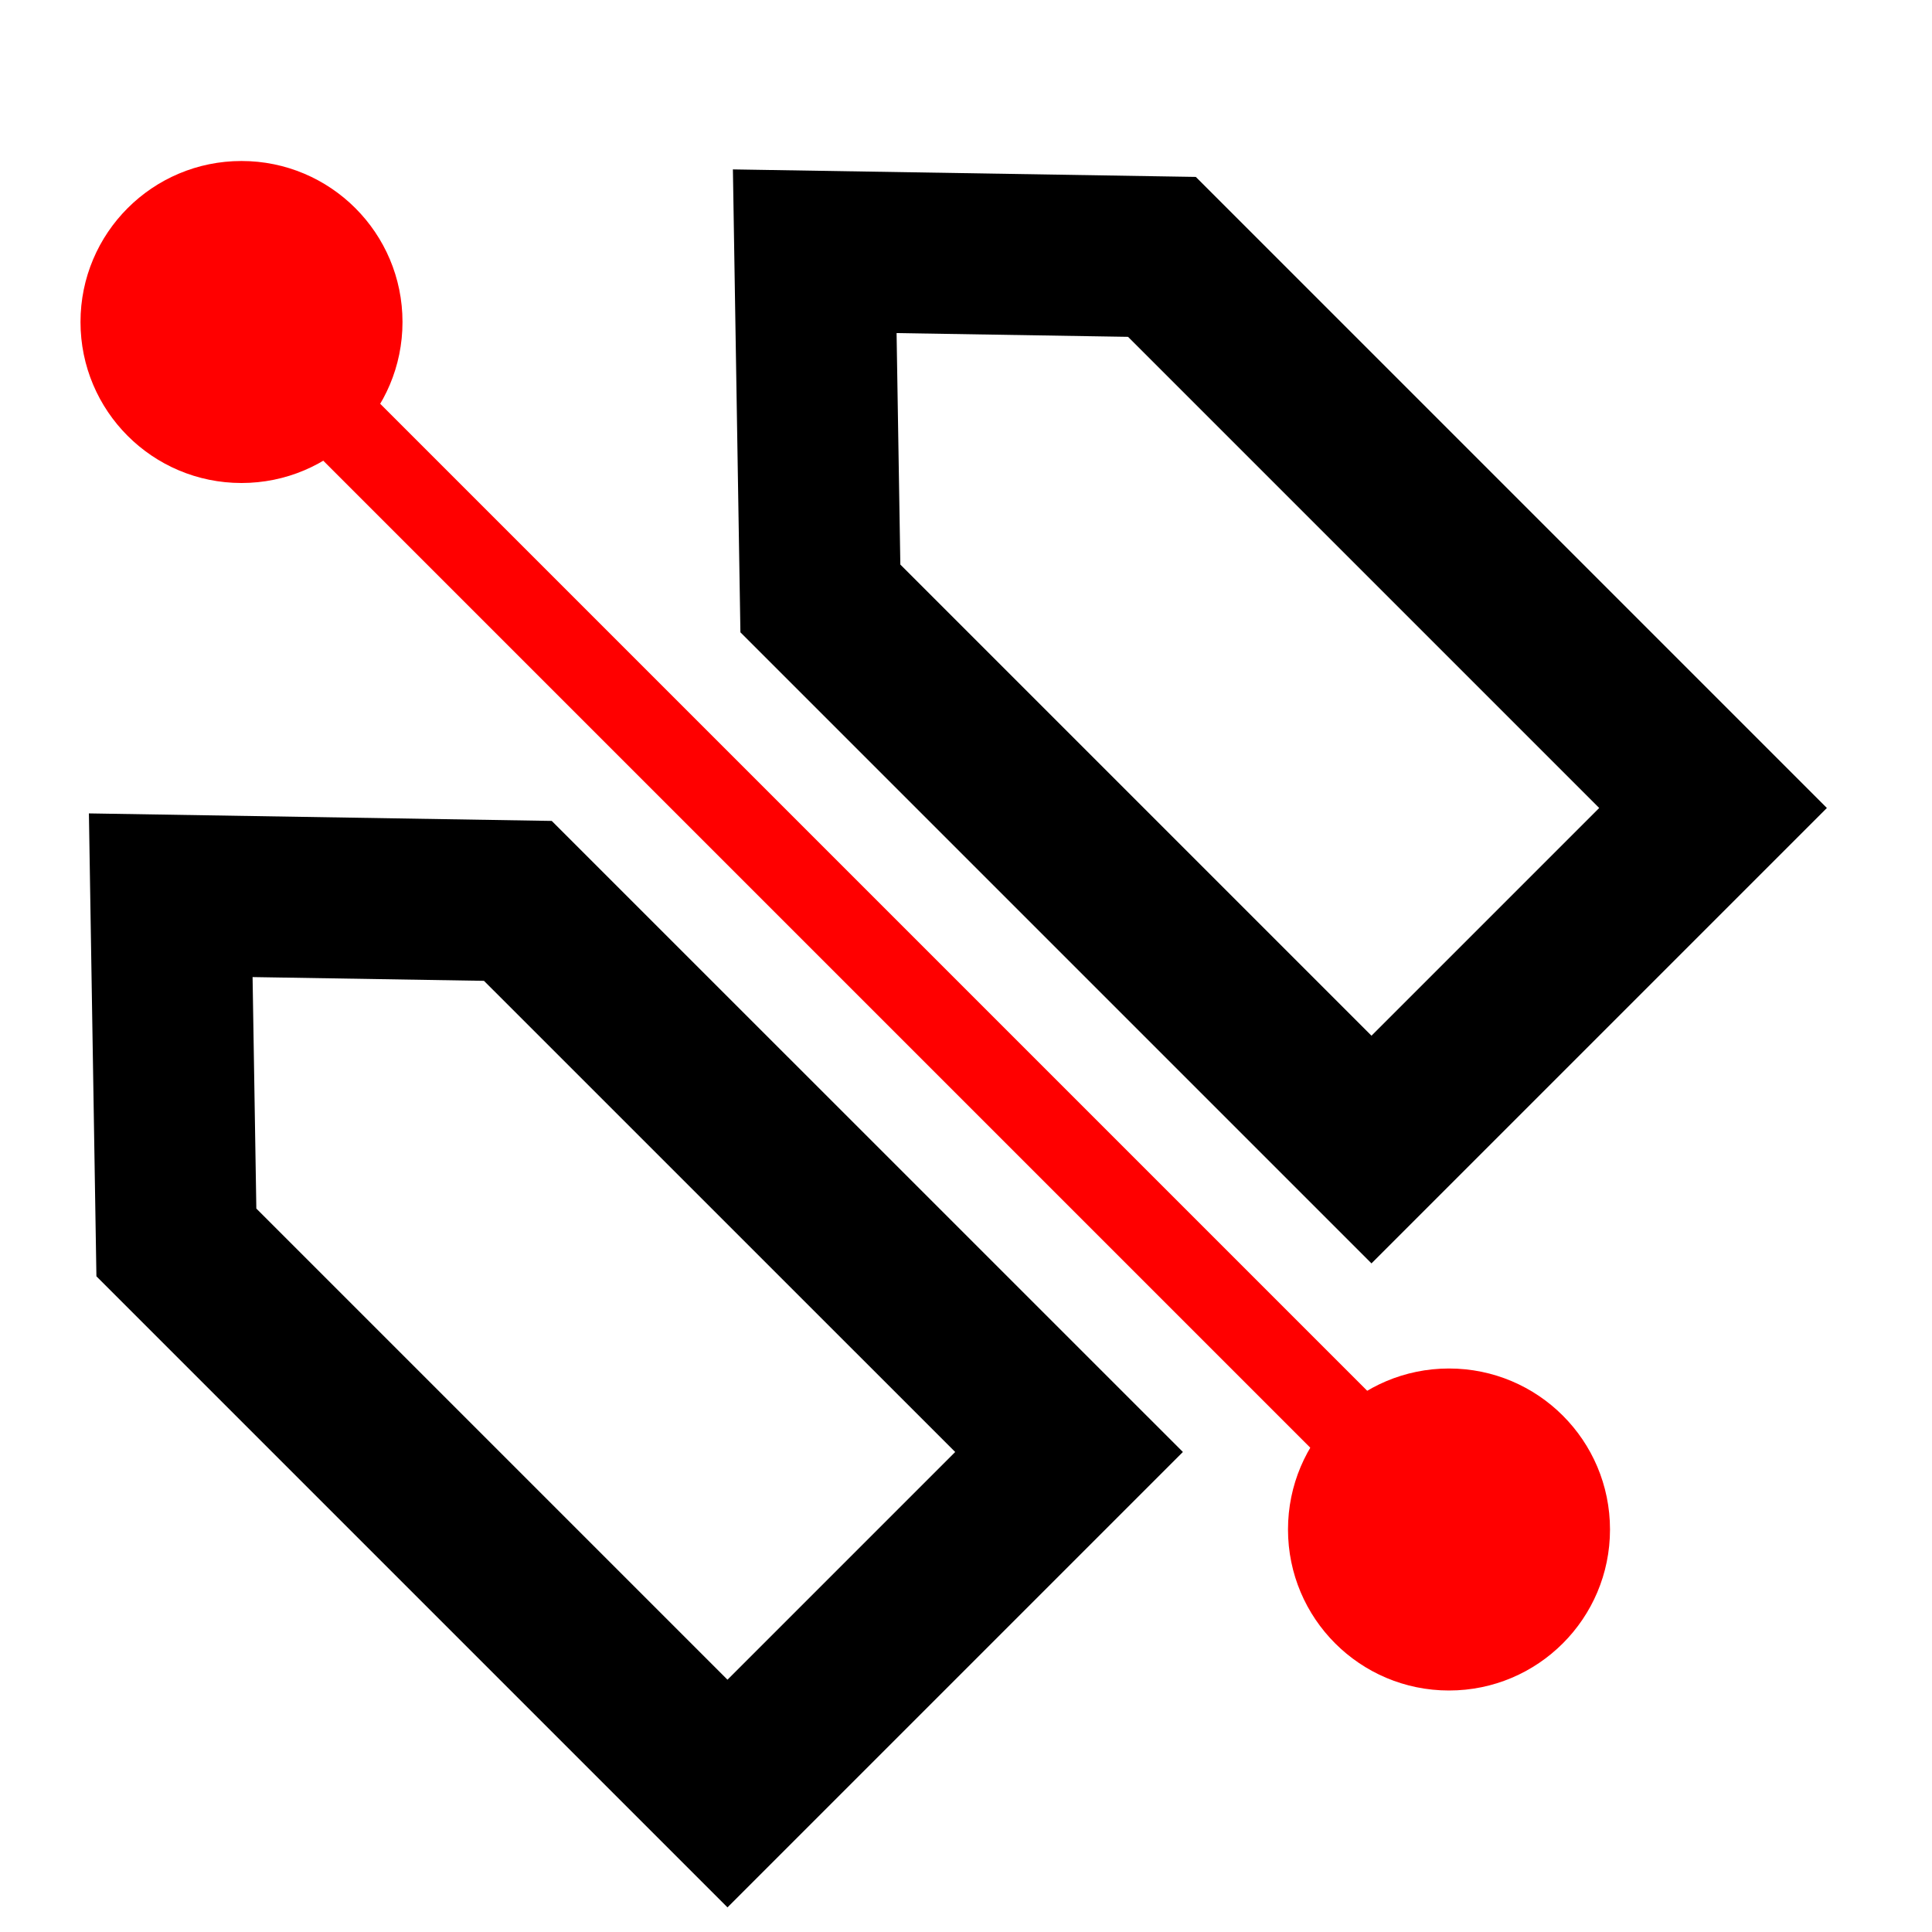
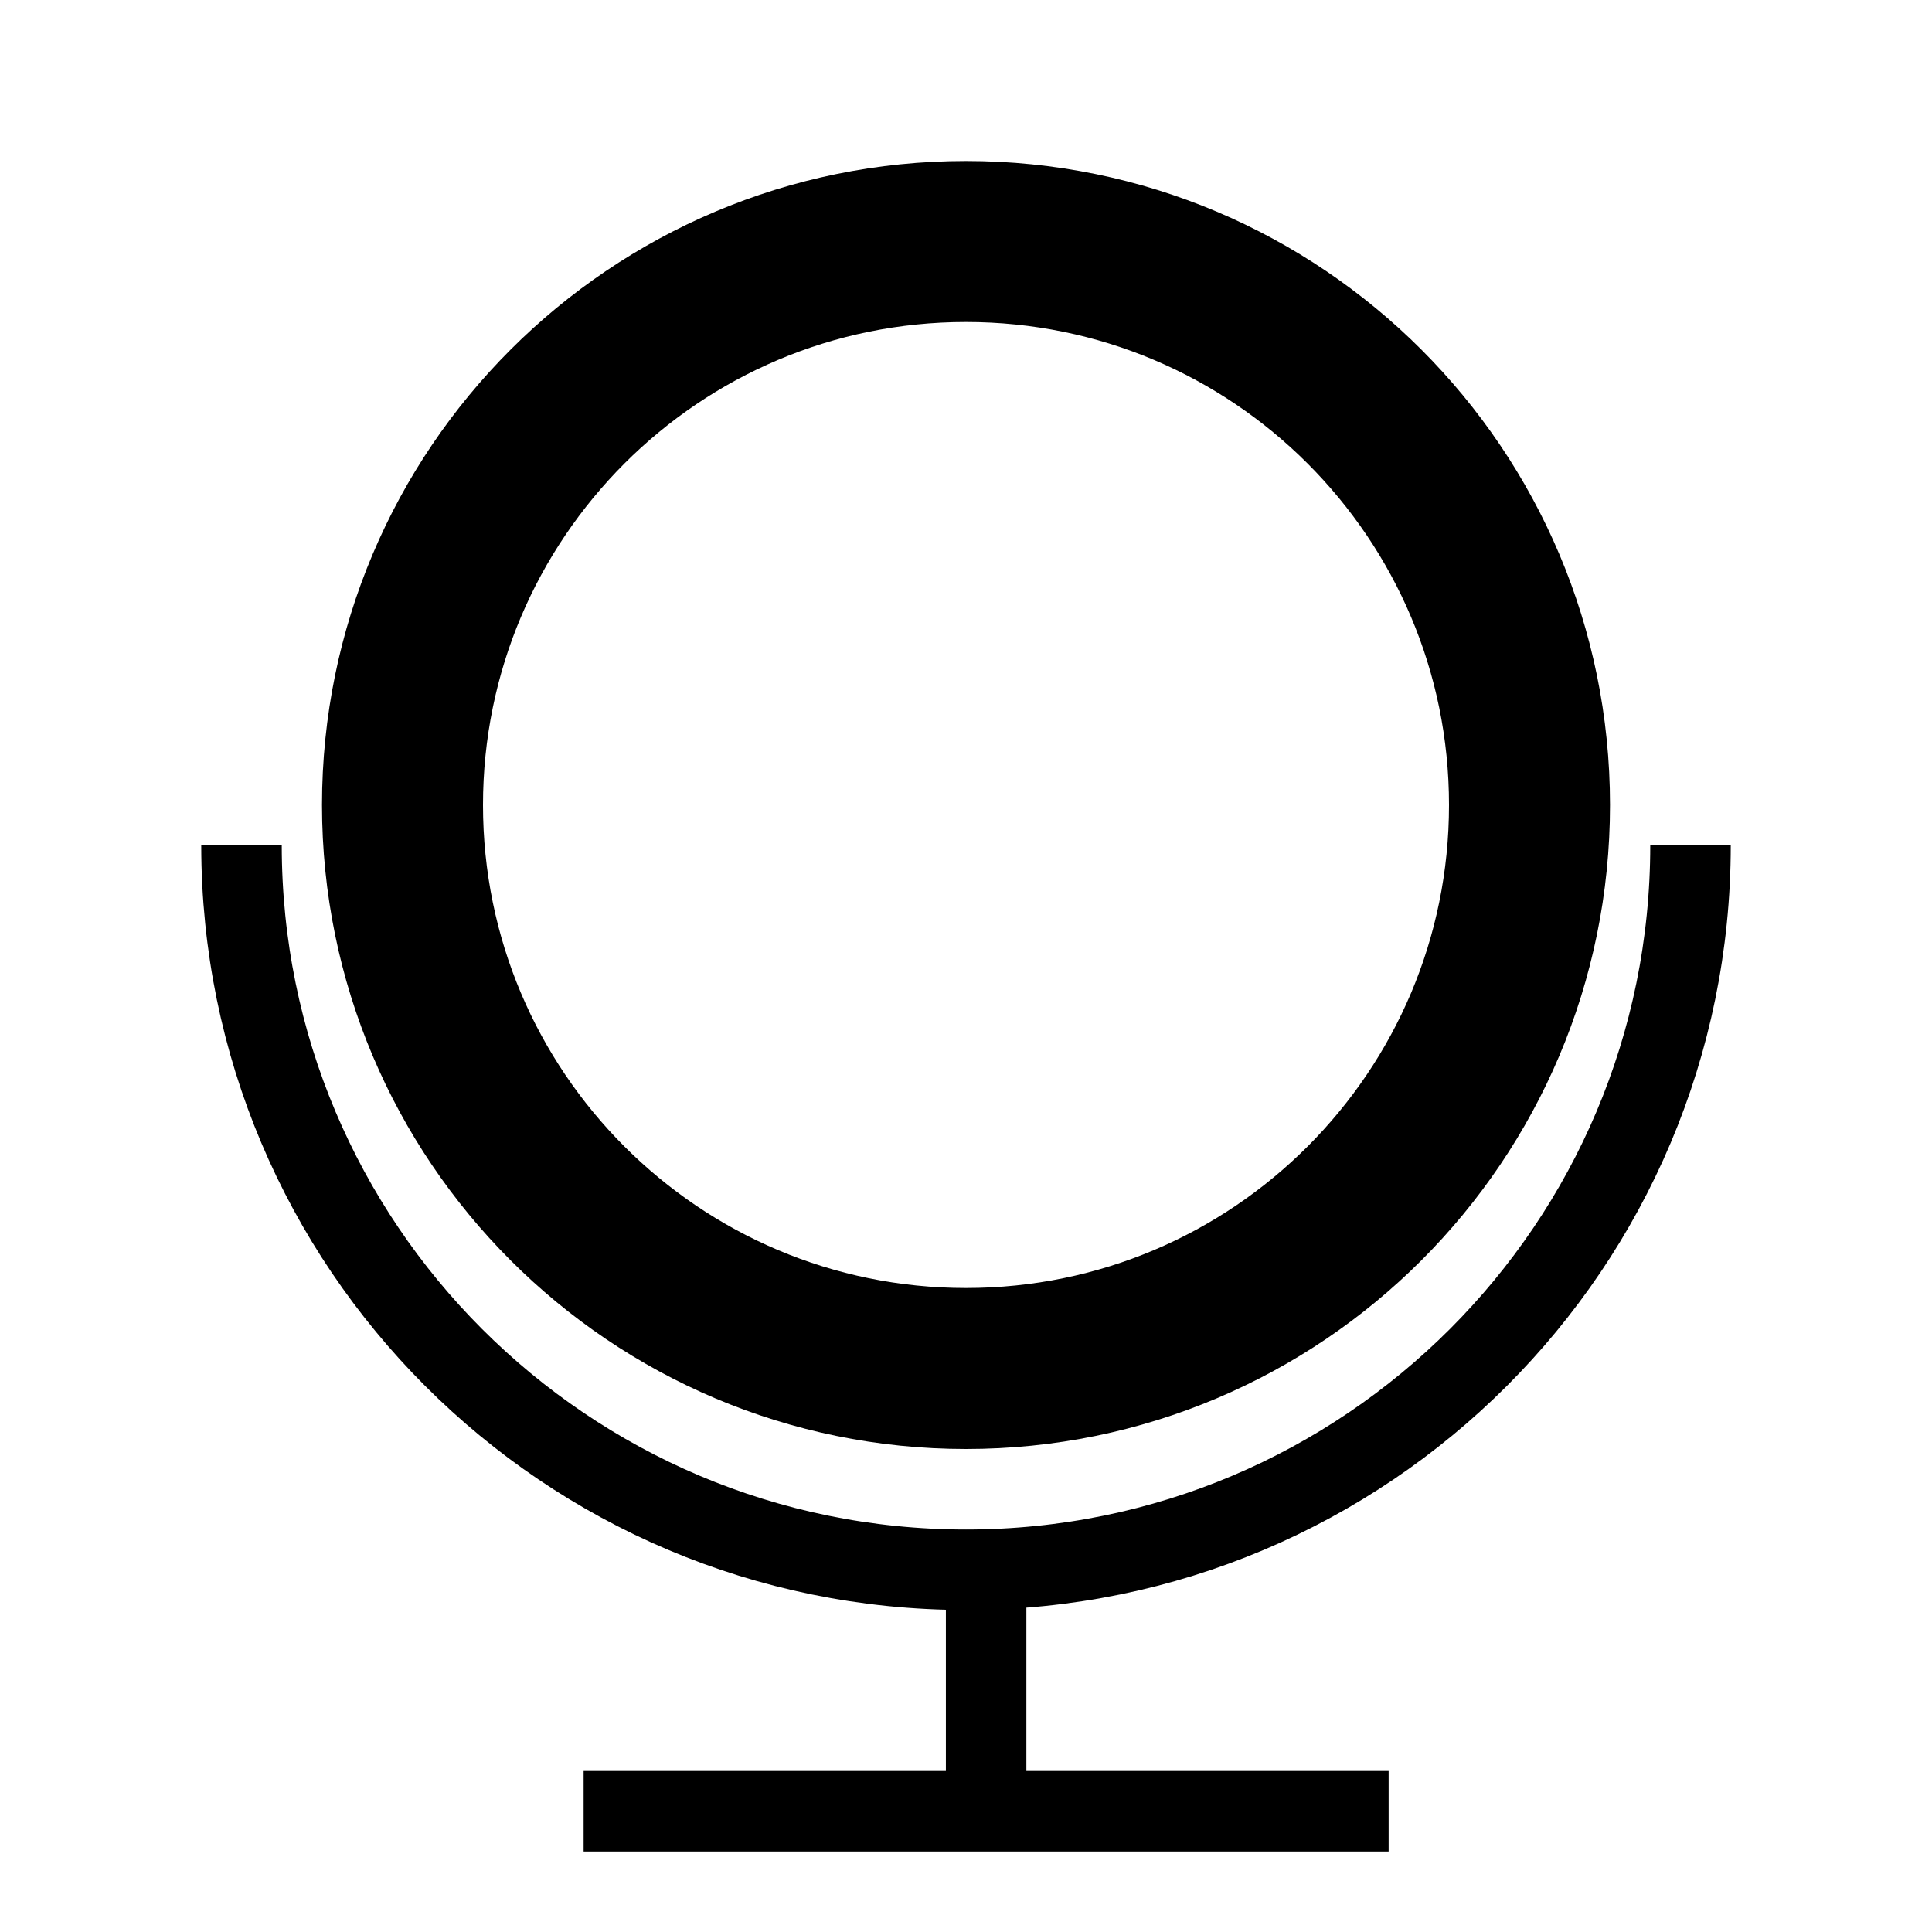
<svg xmlns="http://www.w3.org/2000/svg" width="24" height="24" viewBox="0 0 24 24" fill="none">
-   <path d="M13.28 18.037L9.037 22.28L2.191 15.434L2.121 11.121L6.433 11.191L13.28 18.037Z" stroke="black" stroke-width="2" />
-   <path d="M21.28 10.037L17.037 14.28L10.191 7.434L10.121 3.121L14.434 3.191L21.28 10.037Z" stroke="black" stroke-width="2" />
-   <path d="M3 4L18 19" stroke="#FF0000" />
-   <path d="M3 6C4.105 6 5 5.105 5 4C5 2.895 4.105 2 3 2C1.895 2 1 2.895 1 4C1 5.105 1.895 6 3 6Z" fill="#FF0000" />
-   <path d="M18 21C19.105 21 20 20.105 20 19C20 17.895 19.105 17 18 17C16.895 17 16 17.895 16 19C16 20.105 16.895 21 18 21Z" fill="#FF0000" />
+   <circle cx="12" cy="10" r="7" stroke="black" stroke-width="2" />
+   <path d="M21 10.5C21 15.471 16.971 19.5 12 19.5C7.029 19.5 3 15.471 3 10.5" stroke="black" />
+   <path d="M7.25 22.5H12.25M17.25 22.5H12.25M12.25 22.5V19.5" stroke="black" />
</svg>
